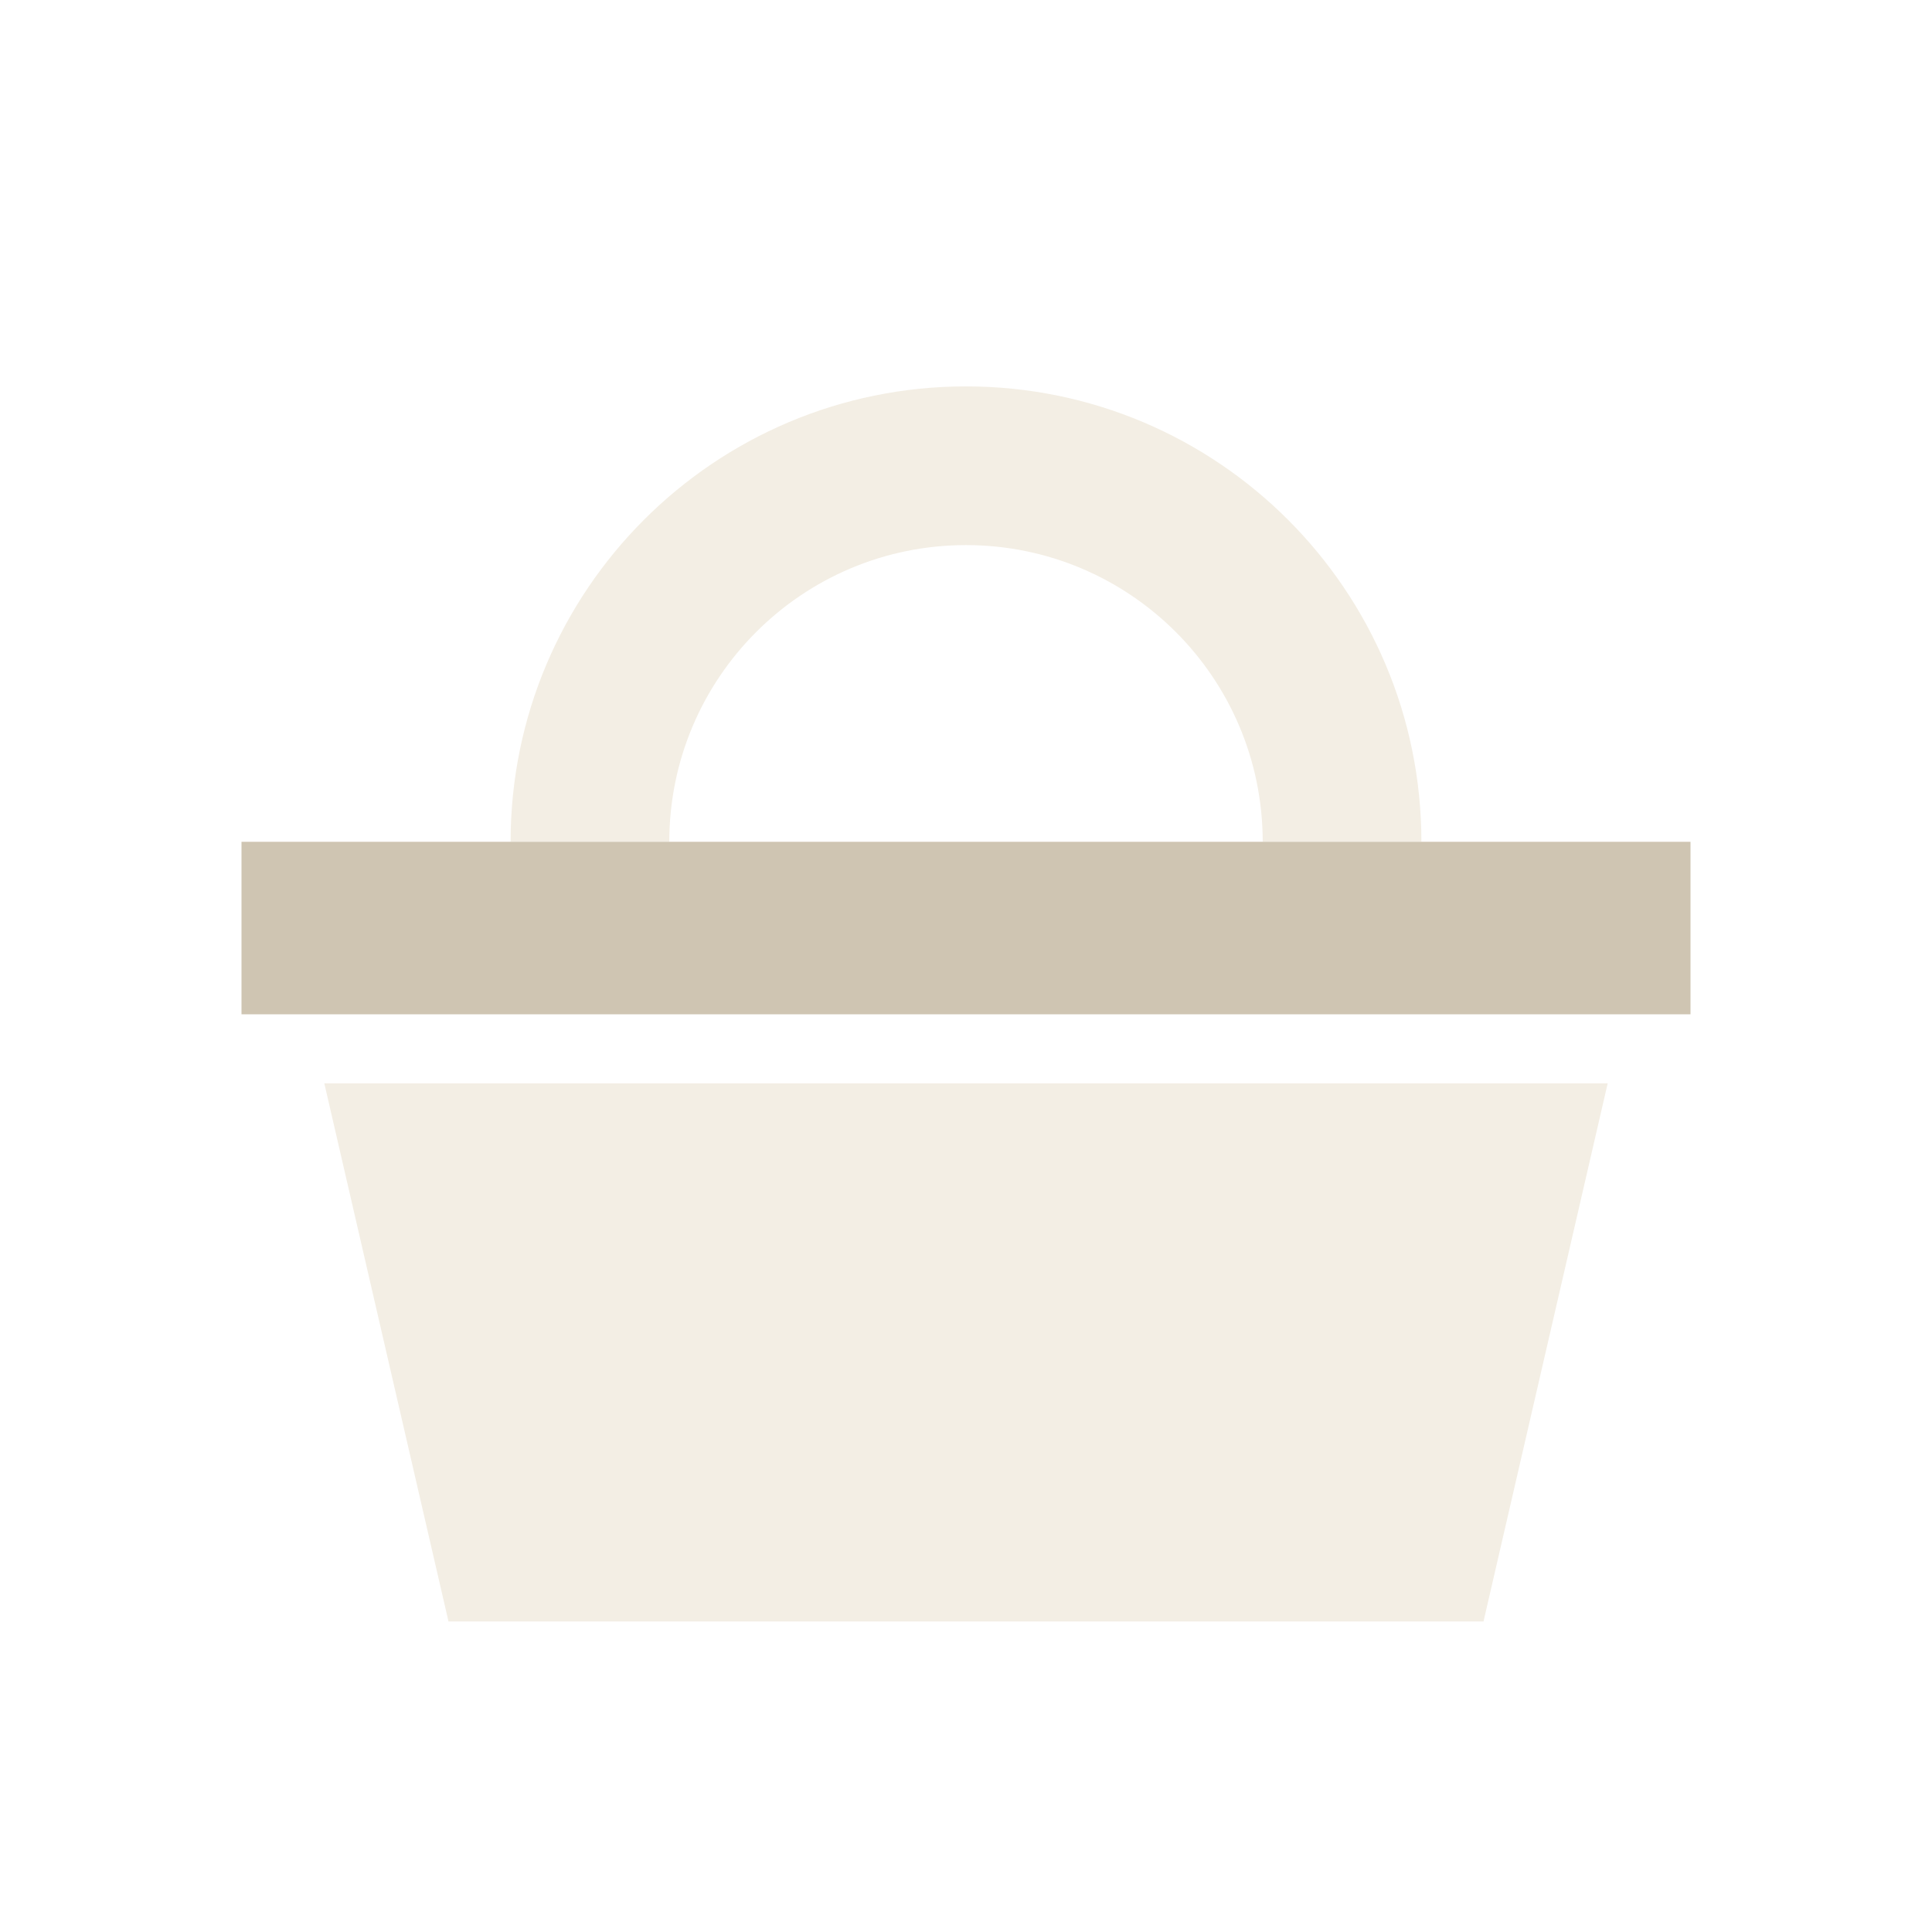
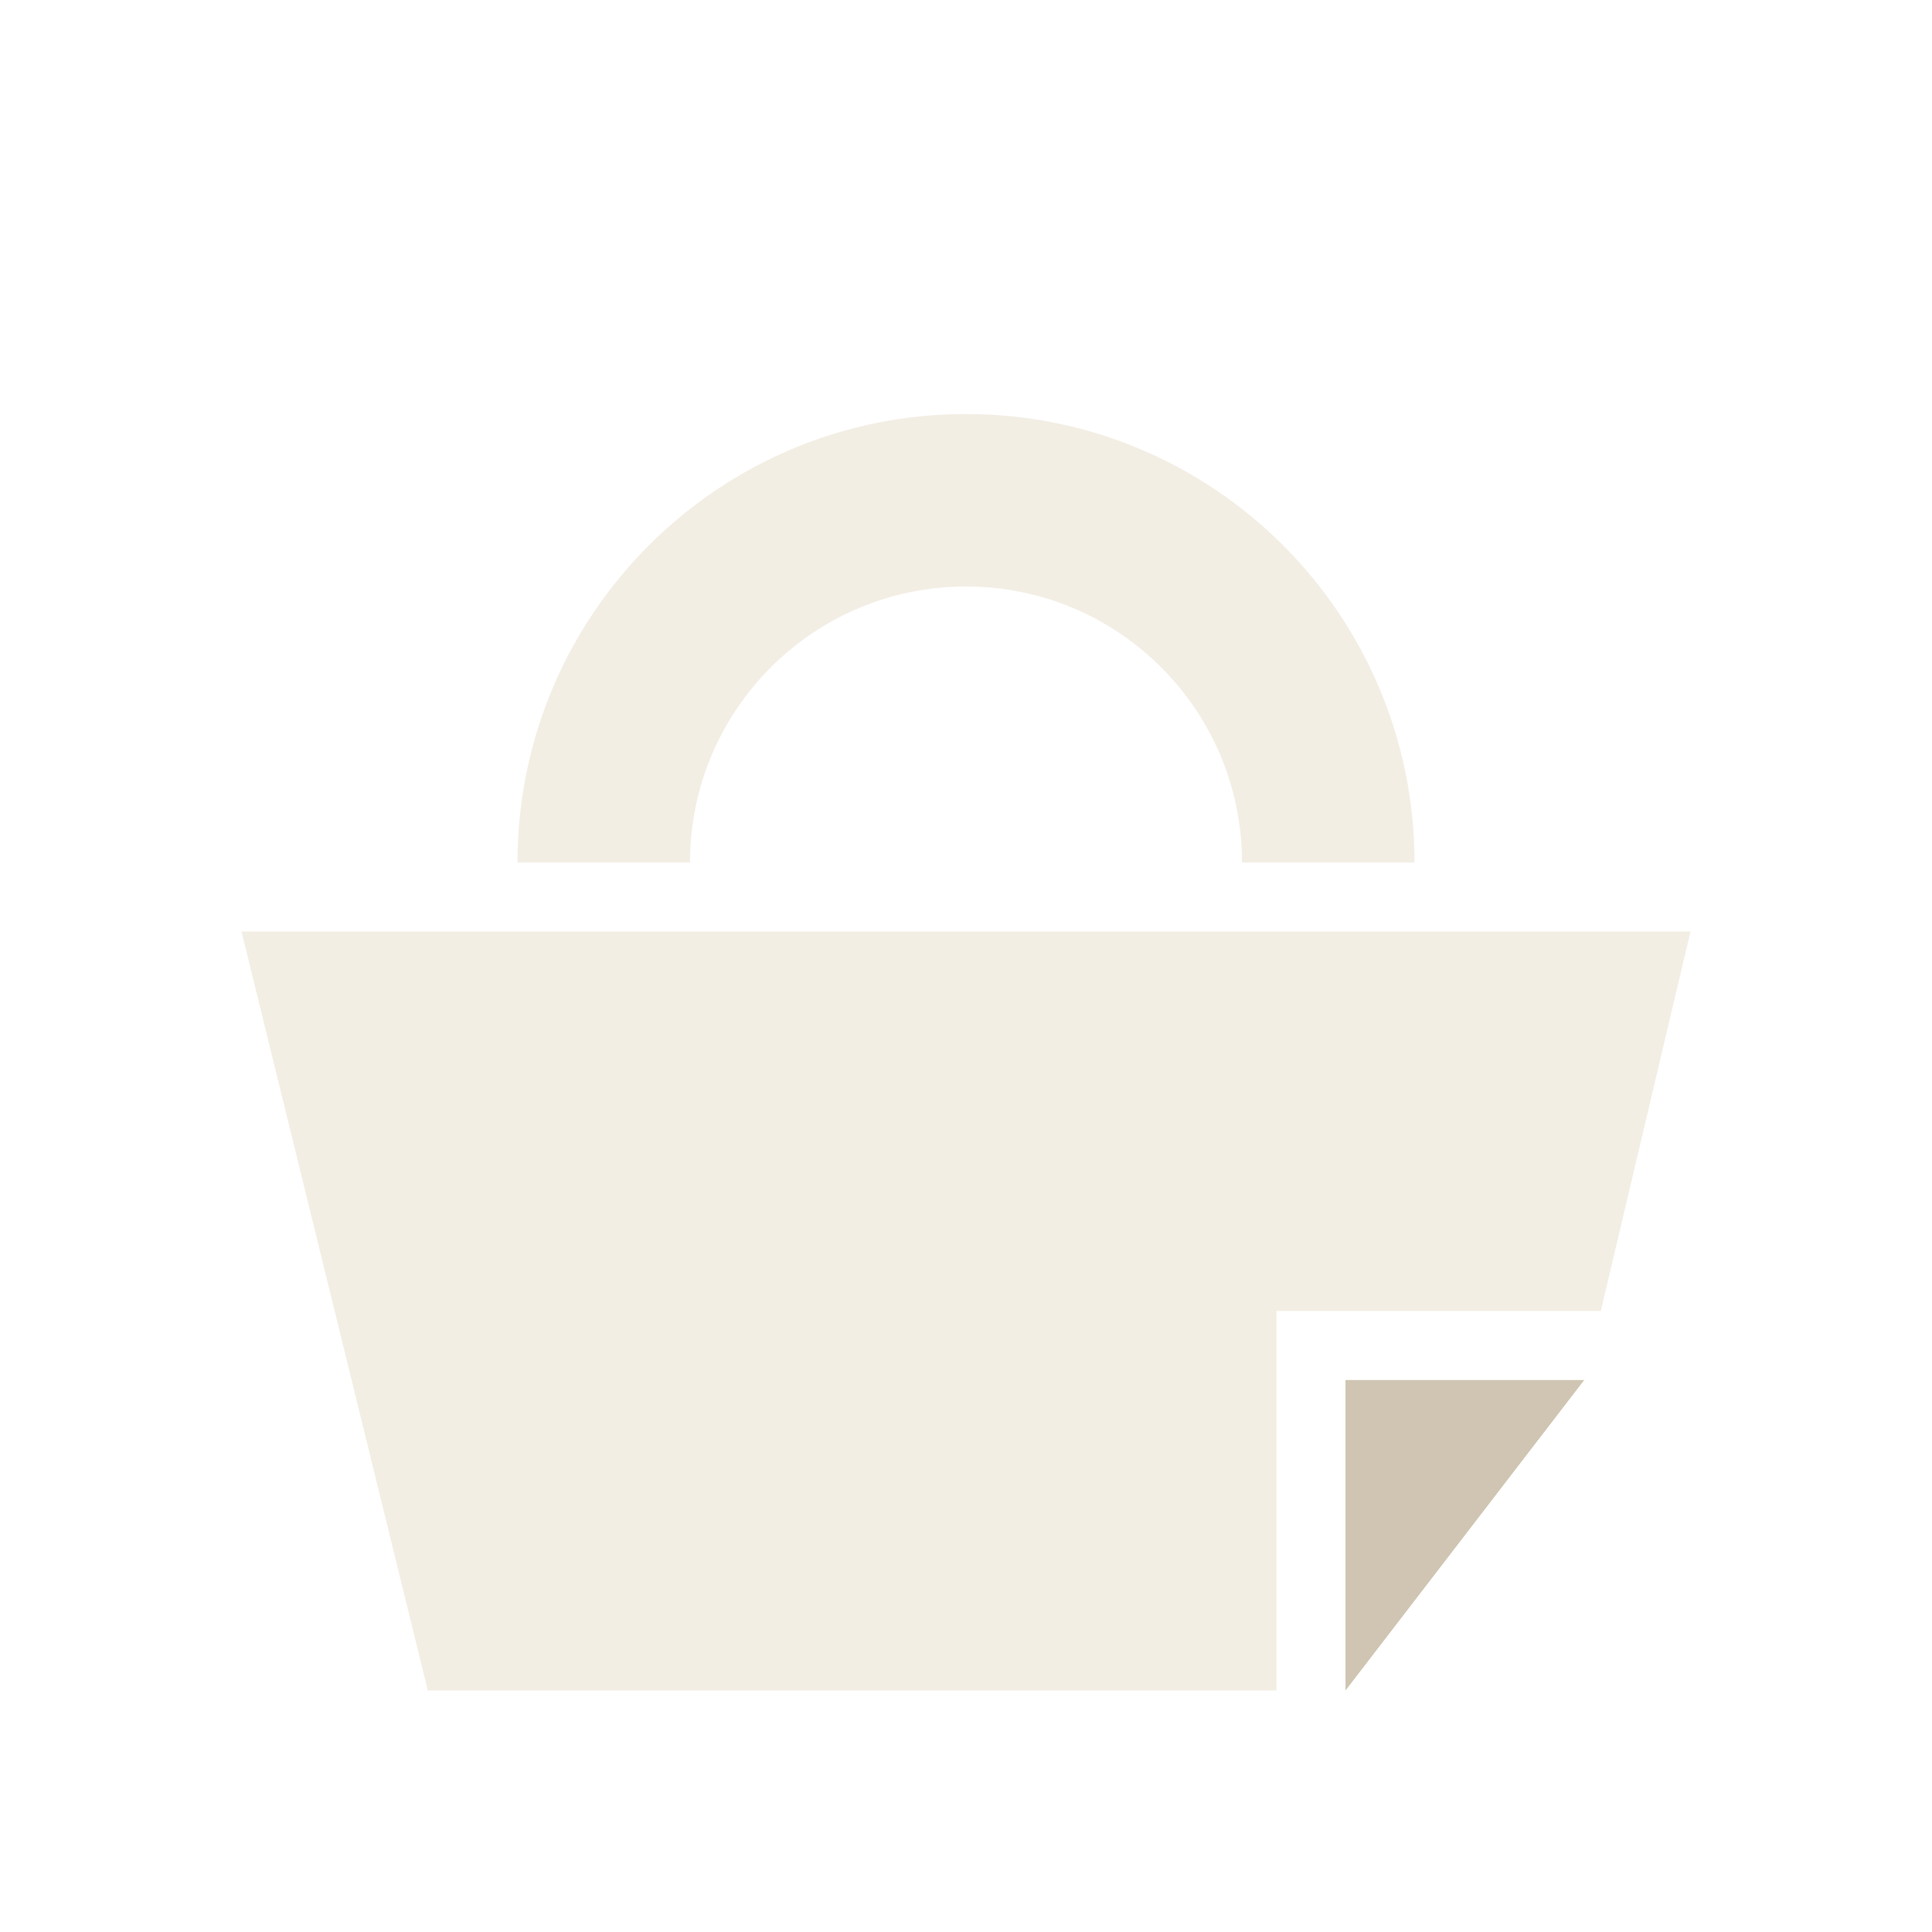
<svg xmlns="http://www.w3.org/2000/svg" width="512" height="512" viewBox="0 0 14 14">
-   <path fill="#F3EEE4" d="M3.7 6.1A3.3 3.3 0 0 1 10.3 6.1H9.15A2.15 2.15 0 0 0 4.85 6.1Z" />
-   <path fill="#CFC5B2" d="M1.75 6.1H12.25V7.35H1.75Z" />
-   <path fill="#F3EEE4" d="M2.35 7.85H11.65L10.75 11.75H3.25Z" />
+   <path fill="#F3EEE4" d="M3.75 6.25A3.25 3.25 0 0 1 10.25 6.25H9A2 2 0 0 0 5 6.25Z" />
+   <path fill="#F3EEE4" d="M1.75 6.75H12.25L11.6 9.5H9.25V12.25H3.1Z" />
+   <path fill="#CFC5B2" d="M9.75 10H11.48L9.75 12.25Z" />
</svg>
